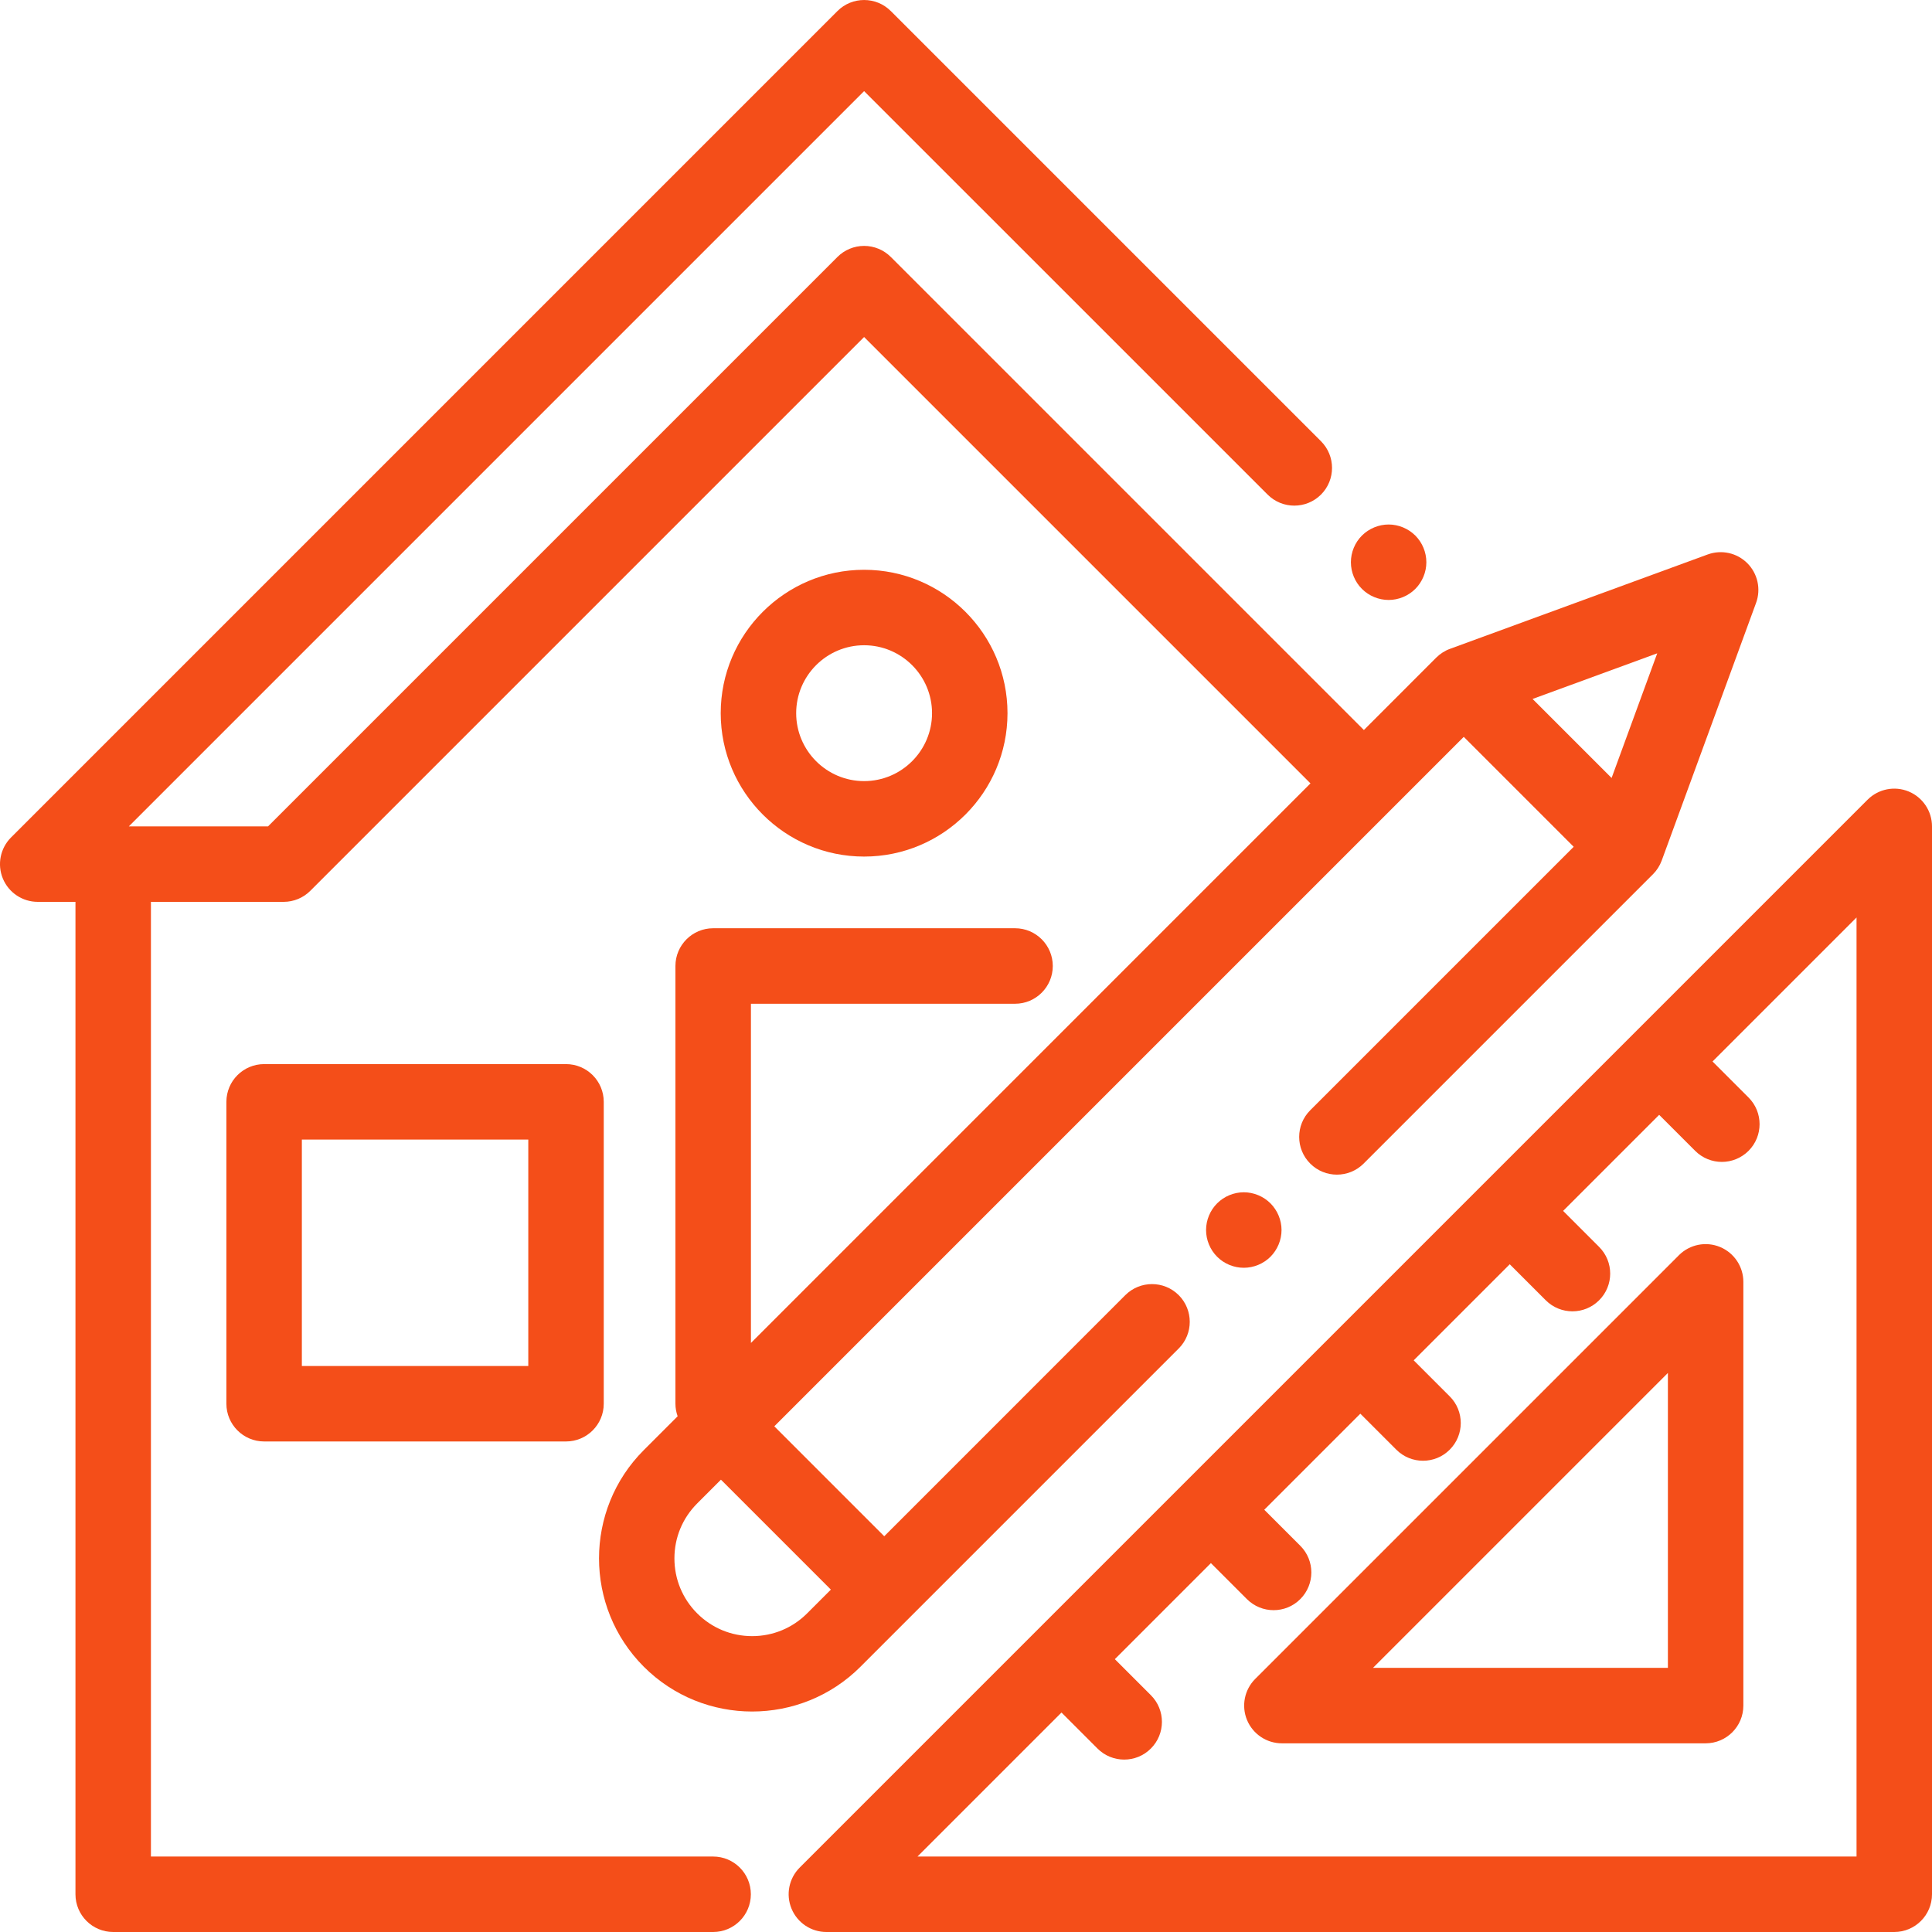
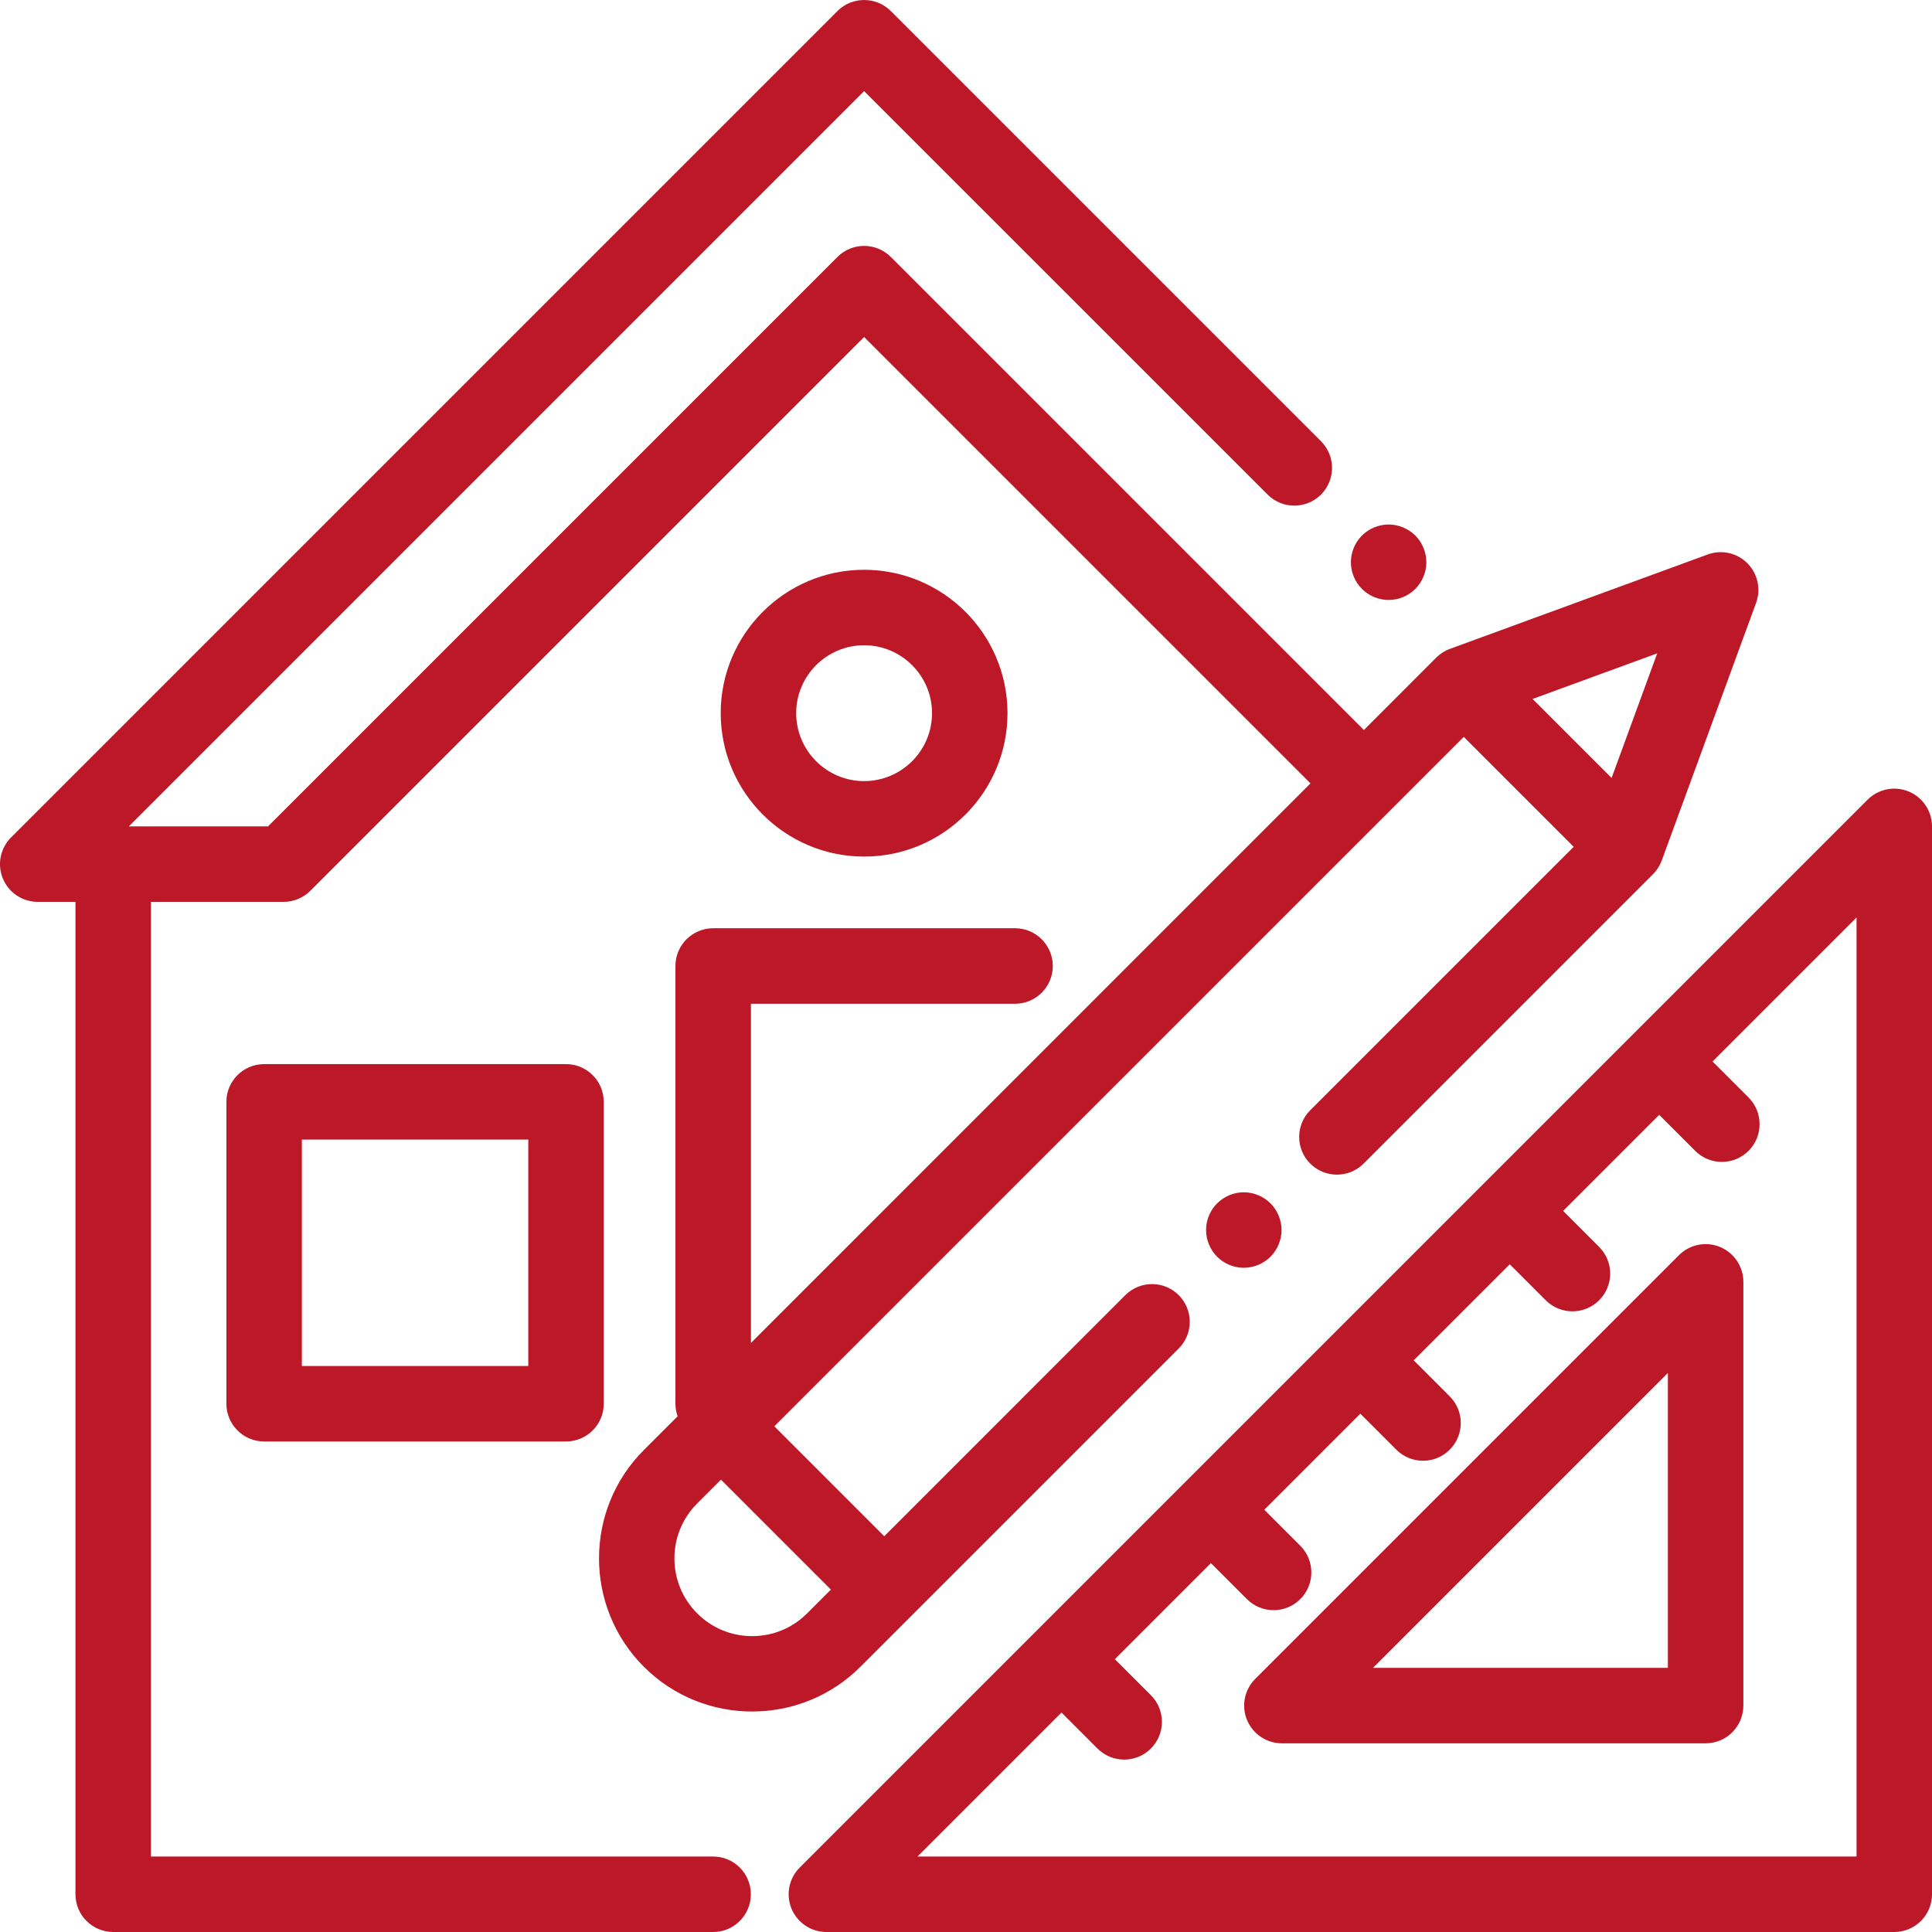
<svg xmlns="http://www.w3.org/2000/svg" width="50" height="50" viewBox="0 0 50 50" fill="none">
-   <path d="M36.628 13.86C36.446 13.679 36.194 13.574 35.938 13.574C35.681 13.574 35.429 13.679 35.247 13.86C35.065 14.042 34.961 14.293 34.961 14.551C34.961 14.808 35.065 15.06 35.247 15.241C35.429 15.423 35.681 15.527 35.938 15.527C36.194 15.527 36.446 15.423 36.628 15.241C36.809 15.06 36.914 14.808 36.914 14.551C36.914 14.294 36.81 14.042 36.628 13.86Z" fill="#F44E19" />
-   <path d="M14.648 27.539H6.836C6.297 27.539 5.859 27.976 5.859 28.516V36.328C5.859 36.867 6.297 37.305 6.836 37.305H14.648C15.188 37.305 15.625 36.867 15.625 36.328V28.516C15.625 27.976 15.188 27.539 14.648 27.539ZM13.672 35.352H7.812V29.492H13.672V35.352Z" fill="#F44E19" />
-   <path d="M49.397 20.484C49.032 20.333 48.612 20.417 48.333 20.696L38.382 30.647C38.382 30.647 38.382 30.647 38.381 30.647C38.381 30.648 38.381 30.648 38.381 30.648L26.781 42.248C26.781 42.248 26.781 42.248 26.78 42.248C26.78 42.248 26.78 42.249 26.78 42.249L20.696 48.333C20.417 48.612 20.333 49.032 20.485 49.397C20.636 49.762 20.992 50 21.387 50H49.023C49.563 50 50 49.563 50 49.023V21.387C50 20.992 49.762 20.636 49.397 20.484ZM48.047 48.047H23.744L27.471 44.32L28.403 45.252C28.594 45.443 28.844 45.538 29.094 45.538C29.344 45.538 29.594 45.443 29.784 45.252C30.166 44.871 30.166 44.252 29.784 43.871L28.852 42.939L31.338 40.453L32.27 41.385C32.461 41.576 32.711 41.671 32.961 41.671C33.211 41.671 33.461 41.576 33.651 41.385C34.033 41.004 34.033 40.385 33.651 40.004L32.719 39.072L35.205 36.586L36.137 37.518C36.328 37.709 36.578 37.804 36.828 37.804C37.078 37.804 37.328 37.709 37.518 37.518C37.9 37.137 37.9 36.518 37.518 36.137L36.586 35.205L39.072 32.719L40.004 33.651C40.195 33.842 40.445 33.937 40.695 33.937C40.944 33.937 41.194 33.842 41.385 33.651C41.767 33.27 41.767 32.651 41.385 32.27L40.453 31.338L42.939 28.852L43.871 29.784C44.062 29.975 44.312 30.07 44.562 30.07C44.811 30.07 45.061 29.974 45.252 29.784C45.633 29.403 45.633 28.784 45.252 28.403L44.32 27.471L48.047 23.744V48.047Z" fill="#F44E19" />
-   <path d="M44.515 32.272C44.15 32.121 43.73 32.205 43.451 32.484L32.485 43.45C32.206 43.729 32.122 44.149 32.273 44.514C32.425 44.879 32.781 45.117 33.176 45.117H44.141C44.681 45.117 45.118 44.68 45.118 44.14V33.175C45.118 32.78 44.88 32.424 44.515 32.272ZM43.165 43.164H35.533L43.165 35.532V43.164Z" fill="#F44E19" />
-   <path d="M45.221 14.576C44.952 14.307 44.552 14.219 44.194 14.35L37.526 16.792C37.393 16.84 37.272 16.918 37.171 17.018L35.297 18.893L23.054 6.65C22.871 6.467 22.622 6.364 22.363 6.364C22.104 6.364 21.856 6.467 21.673 6.65L6.936 21.387H3.334L22.363 2.358L32.806 12.8C33.187 13.181 33.805 13.181 34.187 12.8C34.568 12.419 34.568 11.8 34.187 11.419L23.054 0.286C22.672 -0.095 22.054 -0.095 21.673 0.286L0.286 21.673C0.007 21.952 -0.077 22.372 0.074 22.737C0.225 23.102 0.582 23.34 0.977 23.34H1.953V49.023C1.953 49.563 2.39 50 2.93 50H18.456C18.995 50 19.432 49.563 19.432 49.023C19.432 48.484 18.995 48.047 18.456 48.047H3.906V23.34H7.341C7.6 23.34 7.848 23.237 8.031 23.054L22.363 8.722L33.915 20.274L19.434 34.756V25.977H26.27C26.809 25.977 27.246 25.539 27.246 25C27.246 24.461 26.809 24.023 26.27 24.023H18.457C17.918 24.023 17.48 24.461 17.48 25V36.328C17.48 36.442 17.501 36.551 17.537 36.653L16.662 37.528C15.116 39.073 15.116 41.589 16.662 43.135C17.435 43.908 18.45 44.294 19.465 44.294C20.481 44.294 21.496 43.908 22.269 43.135L30.505 34.899C30.886 34.518 30.886 33.9 30.505 33.518C30.123 33.137 29.505 33.137 29.123 33.518L22.884 39.758L20.039 36.913L37.882 19.07L40.727 21.915L33.909 28.733C33.527 29.114 33.527 29.733 33.909 30.114C34.29 30.495 34.908 30.495 35.29 30.114L42.779 22.625C42.879 22.525 42.956 22.404 43.005 22.271L45.447 15.603C45.578 15.246 45.489 14.845 45.221 14.576ZM21.503 41.139L20.888 41.754C20.508 42.134 20.003 42.343 19.466 42.343C18.928 42.343 18.423 42.134 18.043 41.754C17.663 41.374 17.454 40.868 17.454 40.331C17.454 39.794 17.663 39.289 18.043 38.909L18.658 38.294L21.503 41.139ZM41.708 20.134L39.663 18.089L42.889 16.908L41.708 20.134Z" fill="#F44E19" />
-   <path d="M32.88 31.143C32.698 30.961 32.446 30.856 32.189 30.856C31.932 30.856 31.68 30.961 31.499 31.143C31.317 31.325 31.213 31.576 31.213 31.833C31.213 32.091 31.317 32.342 31.499 32.524C31.68 32.706 31.931 32.81 32.189 32.81C32.446 32.81 32.698 32.706 32.88 32.524C33.061 32.342 33.166 32.09 33.166 31.833C33.166 31.576 33.061 31.325 32.88 31.143Z" fill="#F44E19" />
-   <path d="M22.363 14.746C20.317 14.746 18.652 16.411 18.652 18.457C18.652 20.503 20.317 22.168 22.363 22.168C24.41 22.168 26.074 20.503 26.074 18.457C26.074 16.411 24.41 14.746 22.363 14.746ZM22.363 20.215C21.394 20.215 20.605 19.426 20.605 18.457C20.605 17.488 21.394 16.699 22.363 16.699C23.332 16.699 24.121 17.488 24.121 18.457C24.121 19.426 23.332 20.215 22.363 20.215Z" fill="#F44E19" />
+   <path d="M36.628 13.86C36.446 13.679 36.194 13.574 35.938 13.574C35.681 13.574 35.429 13.679 35.247 13.86C35.065 14.042 34.961 14.293 34.961 14.551C34.961 14.808 35.065 15.06 35.247 15.241C35.429 15.423 35.681 15.527 35.938 15.527C36.194 15.527 36.446 15.423 36.628 15.241C36.809 15.06 36.914 14.808 36.914 14.551C36.914 14.294 36.81 14.042 36.628 13.86Z" fill="#bc1827" />
+   <path d="M14.648 27.539H6.836C6.297 27.539 5.859 27.976 5.859 28.516V36.328C5.859 36.867 6.297 37.305 6.836 37.305H14.648C15.188 37.305 15.625 36.867 15.625 36.328V28.516C15.625 27.976 15.188 27.539 14.648 27.539ZM13.672 35.352H7.812V29.492H13.672V35.352Z" fill="#bc1827" />
+   <path d="M49.397 20.484C49.032 20.333 48.612 20.417 48.333 20.696L38.382 30.647C38.382 30.647 38.382 30.647 38.381 30.647C38.381 30.648 38.381 30.648 38.381 30.648L26.781 42.248C26.781 42.248 26.781 42.248 26.78 42.248C26.78 42.248 26.78 42.249 26.78 42.249L20.696 48.333C20.417 48.612 20.333 49.032 20.485 49.397C20.636 49.762 20.992 50 21.387 50H49.023C49.563 50 50 49.563 50 49.023V21.387C50 20.992 49.762 20.636 49.397 20.484ZM48.047 48.047H23.744L27.471 44.32L28.403 45.252C28.594 45.443 28.844 45.538 29.094 45.538C29.344 45.538 29.594 45.443 29.784 45.252C30.166 44.871 30.166 44.252 29.784 43.871L28.852 42.939L31.338 40.453L32.27 41.385C32.461 41.576 32.711 41.671 32.961 41.671C33.211 41.671 33.461 41.576 33.651 41.385C34.033 41.004 34.033 40.385 33.651 40.004L32.719 39.072L35.205 36.586L36.137 37.518C36.328 37.709 36.578 37.804 36.828 37.804C37.078 37.804 37.328 37.709 37.518 37.518C37.9 37.137 37.9 36.518 37.518 36.137L36.586 35.205L39.072 32.719L40.004 33.651C40.195 33.842 40.445 33.937 40.695 33.937C40.944 33.937 41.194 33.842 41.385 33.651C41.767 33.27 41.767 32.651 41.385 32.27L40.453 31.338L42.939 28.852L43.871 29.784C44.062 29.975 44.312 30.07 44.562 30.07C44.811 30.07 45.061 29.974 45.252 29.784C45.633 29.403 45.633 28.784 45.252 28.403L44.32 27.471L48.047 23.744V48.047Z" fill="#bc1827" />
+   <path d="M44.515 32.272C44.15 32.121 43.73 32.205 43.451 32.484L32.485 43.45C32.206 43.729 32.122 44.149 32.273 44.514C32.425 44.879 32.781 45.117 33.176 45.117H44.141C44.681 45.117 45.118 44.68 45.118 44.14V33.175C45.118 32.78 44.88 32.424 44.515 32.272ZM43.165 43.164H35.533L43.165 35.532V43.164Z" fill="#bc1827" />
+   <path d="M45.221 14.576C44.952 14.307 44.552 14.219 44.194 14.35L37.526 16.792C37.393 16.84 37.272 16.918 37.171 17.018L35.297 18.893L23.054 6.65C22.871 6.467 22.622 6.364 22.363 6.364C22.104 6.364 21.856 6.467 21.673 6.65L6.936 21.387H3.334L22.363 2.358L32.806 12.8C33.187 13.181 33.805 13.181 34.187 12.8C34.568 12.419 34.568 11.8 34.187 11.419L23.054 0.286C22.672 -0.095 22.054 -0.095 21.673 0.286L0.286 21.673C0.007 21.952 -0.077 22.372 0.074 22.737C0.225 23.102 0.582 23.34 0.977 23.34H1.953V49.023C1.953 49.563 2.39 50 2.93 50H18.456C18.995 50 19.432 49.563 19.432 49.023C19.432 48.484 18.995 48.047 18.456 48.047H3.906V23.34H7.341C7.6 23.34 7.848 23.237 8.031 23.054L22.363 8.722L33.915 20.274L19.434 34.756V25.977H26.27C26.809 25.977 27.246 25.539 27.246 25C27.246 24.461 26.809 24.023 26.27 24.023H18.457C17.918 24.023 17.48 24.461 17.48 25V36.328C17.48 36.442 17.501 36.551 17.537 36.653L16.662 37.528C15.116 39.073 15.116 41.589 16.662 43.135C17.435 43.908 18.45 44.294 19.465 44.294C20.481 44.294 21.496 43.908 22.269 43.135L30.505 34.899C30.886 34.518 30.886 33.9 30.505 33.518C30.123 33.137 29.505 33.137 29.123 33.518L22.884 39.758L20.039 36.913L37.882 19.07L40.727 21.915L33.909 28.733C33.527 29.114 33.527 29.733 33.909 30.114C34.29 30.495 34.908 30.495 35.29 30.114L42.779 22.625C42.879 22.525 42.956 22.404 43.005 22.271L45.447 15.603C45.578 15.246 45.489 14.845 45.221 14.576ZM21.503 41.139L20.888 41.754C20.508 42.134 20.003 42.343 19.466 42.343C18.928 42.343 18.423 42.134 18.043 41.754C17.663 41.374 17.454 40.868 17.454 40.331C17.454 39.794 17.663 39.289 18.043 38.909L18.658 38.294L21.503 41.139ZM41.708 20.134L39.663 18.089L42.889 16.908L41.708 20.134Z" fill="#bc1827" />
+   <path d="M32.88 31.143C32.698 30.961 32.446 30.856 32.189 30.856C31.932 30.856 31.68 30.961 31.499 31.143C31.317 31.325 31.213 31.576 31.213 31.833C31.213 32.091 31.317 32.342 31.499 32.524C31.68 32.706 31.931 32.81 32.189 32.81C32.446 32.81 32.698 32.706 32.88 32.524C33.061 32.342 33.166 32.09 33.166 31.833C33.166 31.576 33.061 31.325 32.88 31.143Z" fill="#bc1827" />
+   <path d="M22.363 14.746C20.317 14.746 18.652 16.411 18.652 18.457C18.652 20.503 20.317 22.168 22.363 22.168C24.41 22.168 26.074 20.503 26.074 18.457C26.074 16.411 24.41 14.746 22.363 14.746ZM22.363 20.215C21.394 20.215 20.605 19.426 20.605 18.457C20.605 17.488 21.394 16.699 22.363 16.699C23.332 16.699 24.121 17.488 24.121 18.457C24.121 19.426 23.332 20.215 22.363 20.215Z" fill="#bc1827" />
</svg>
